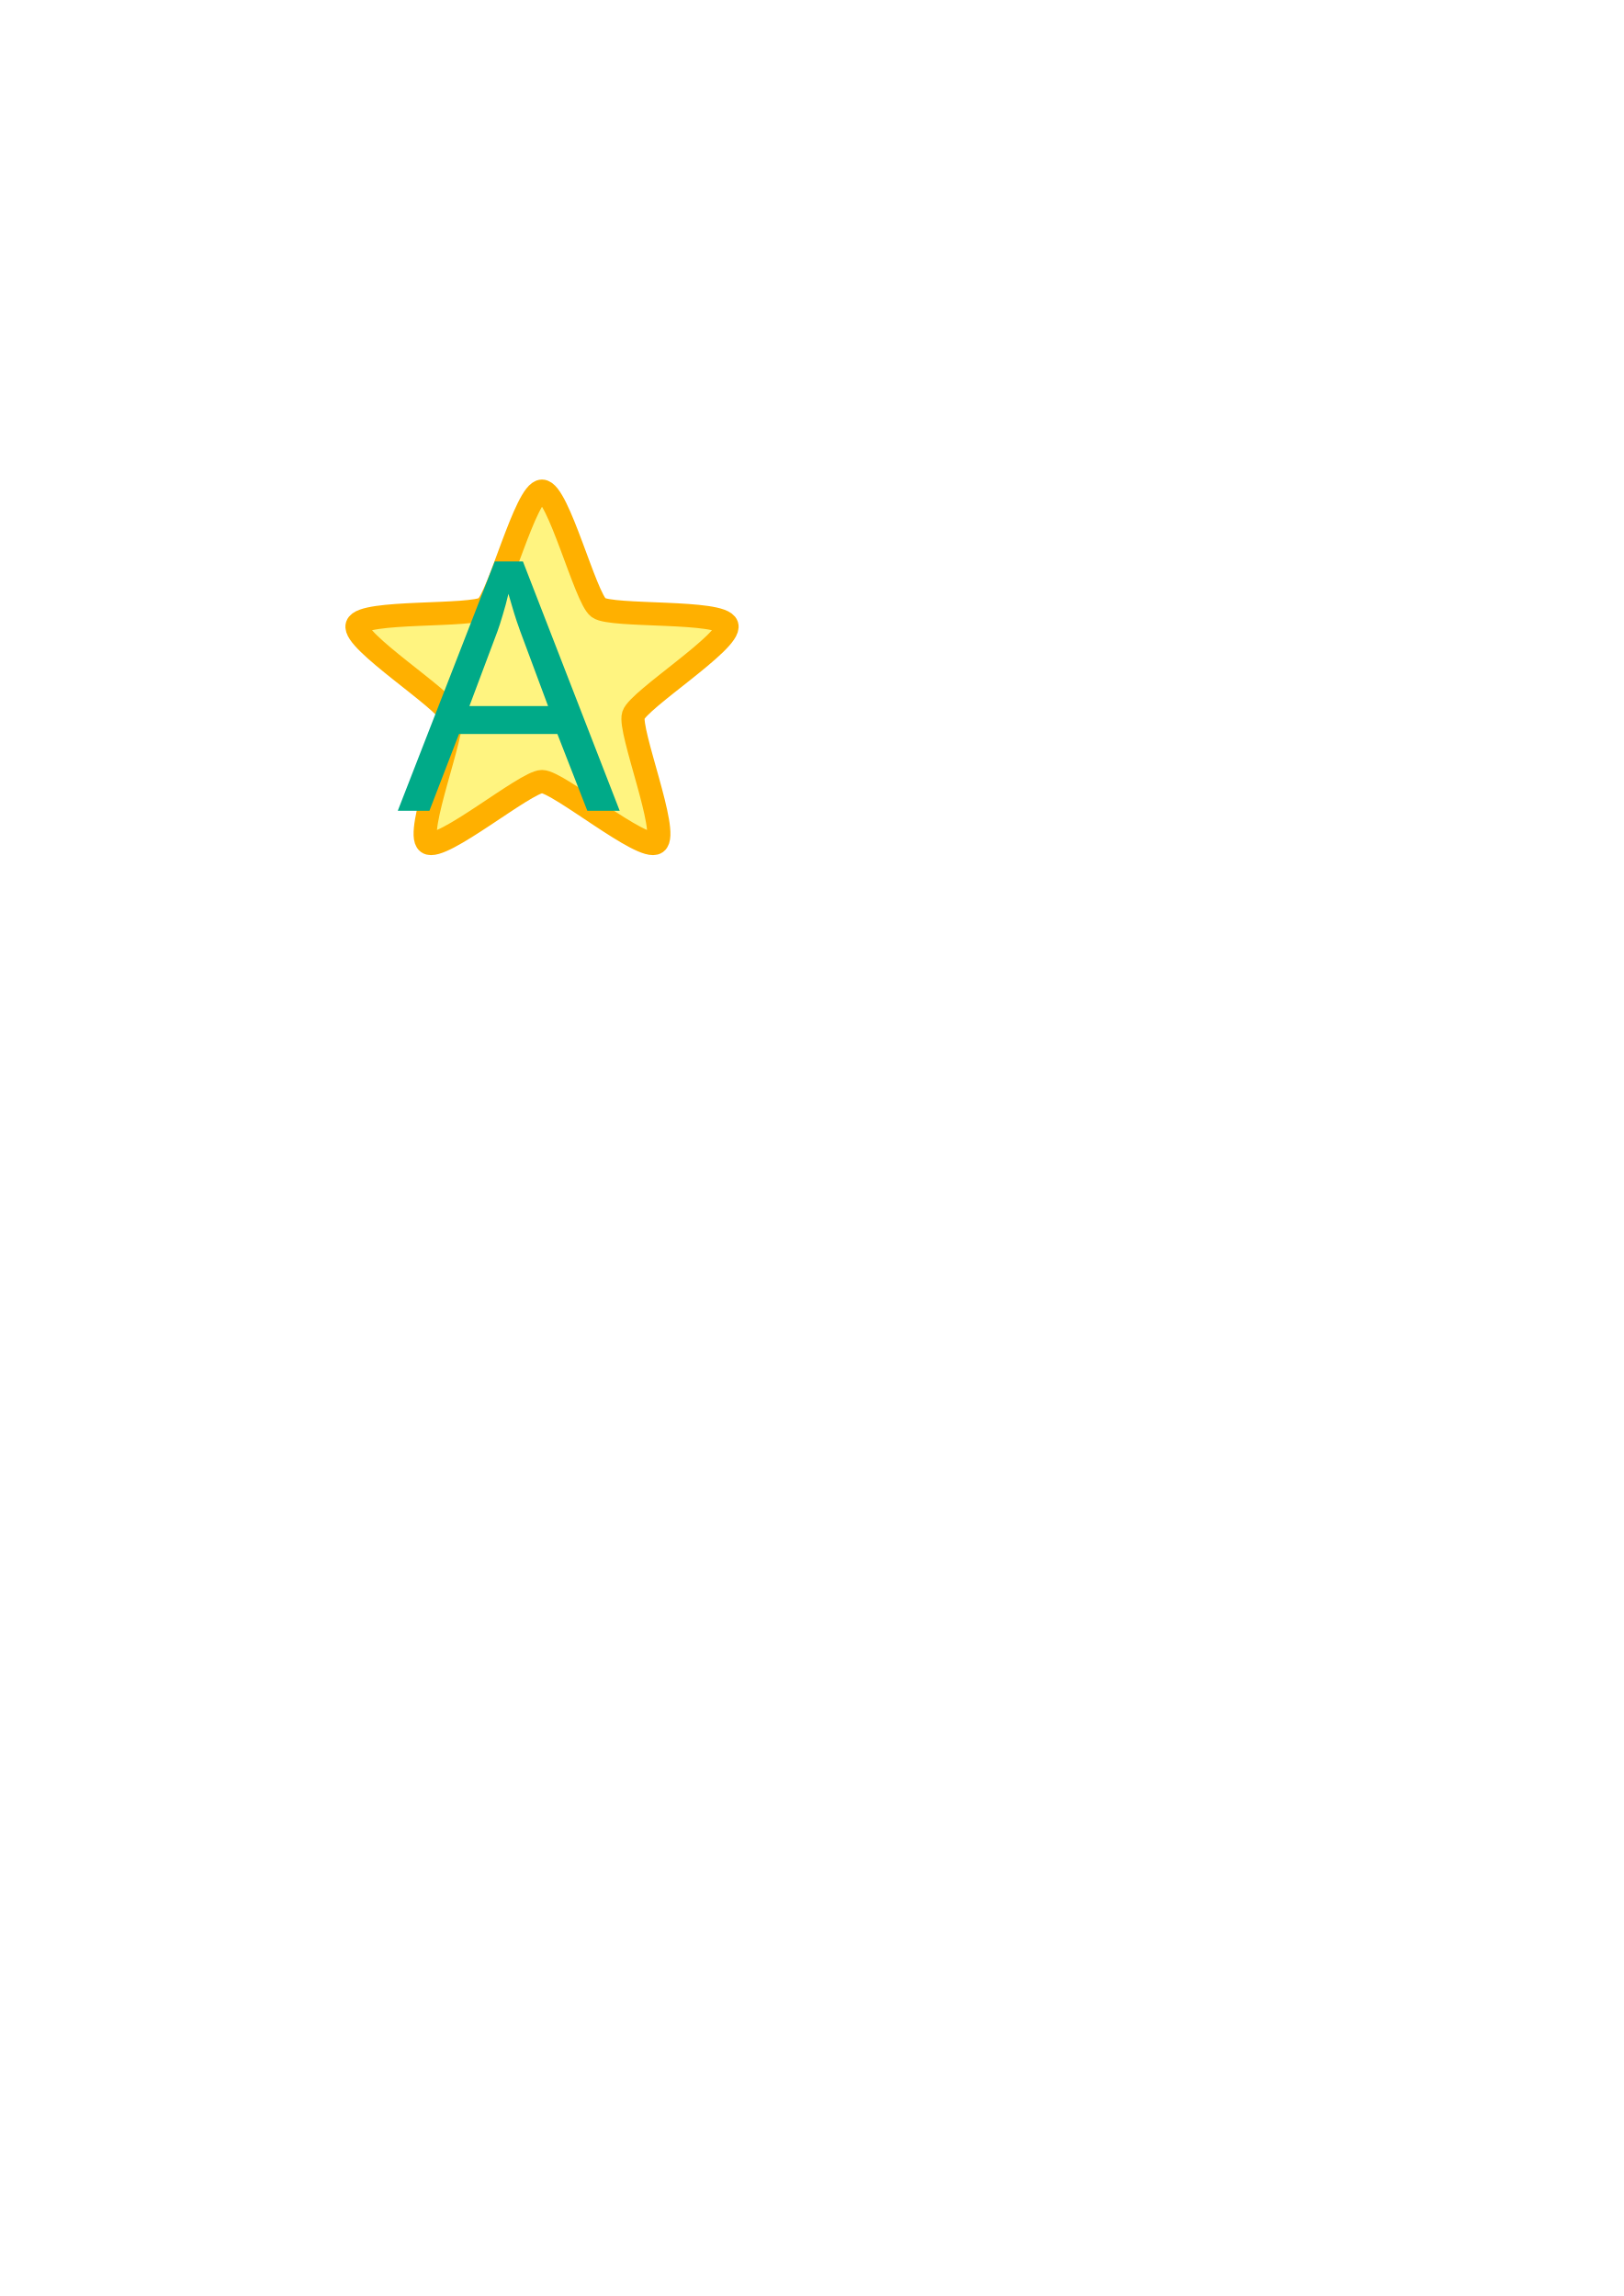
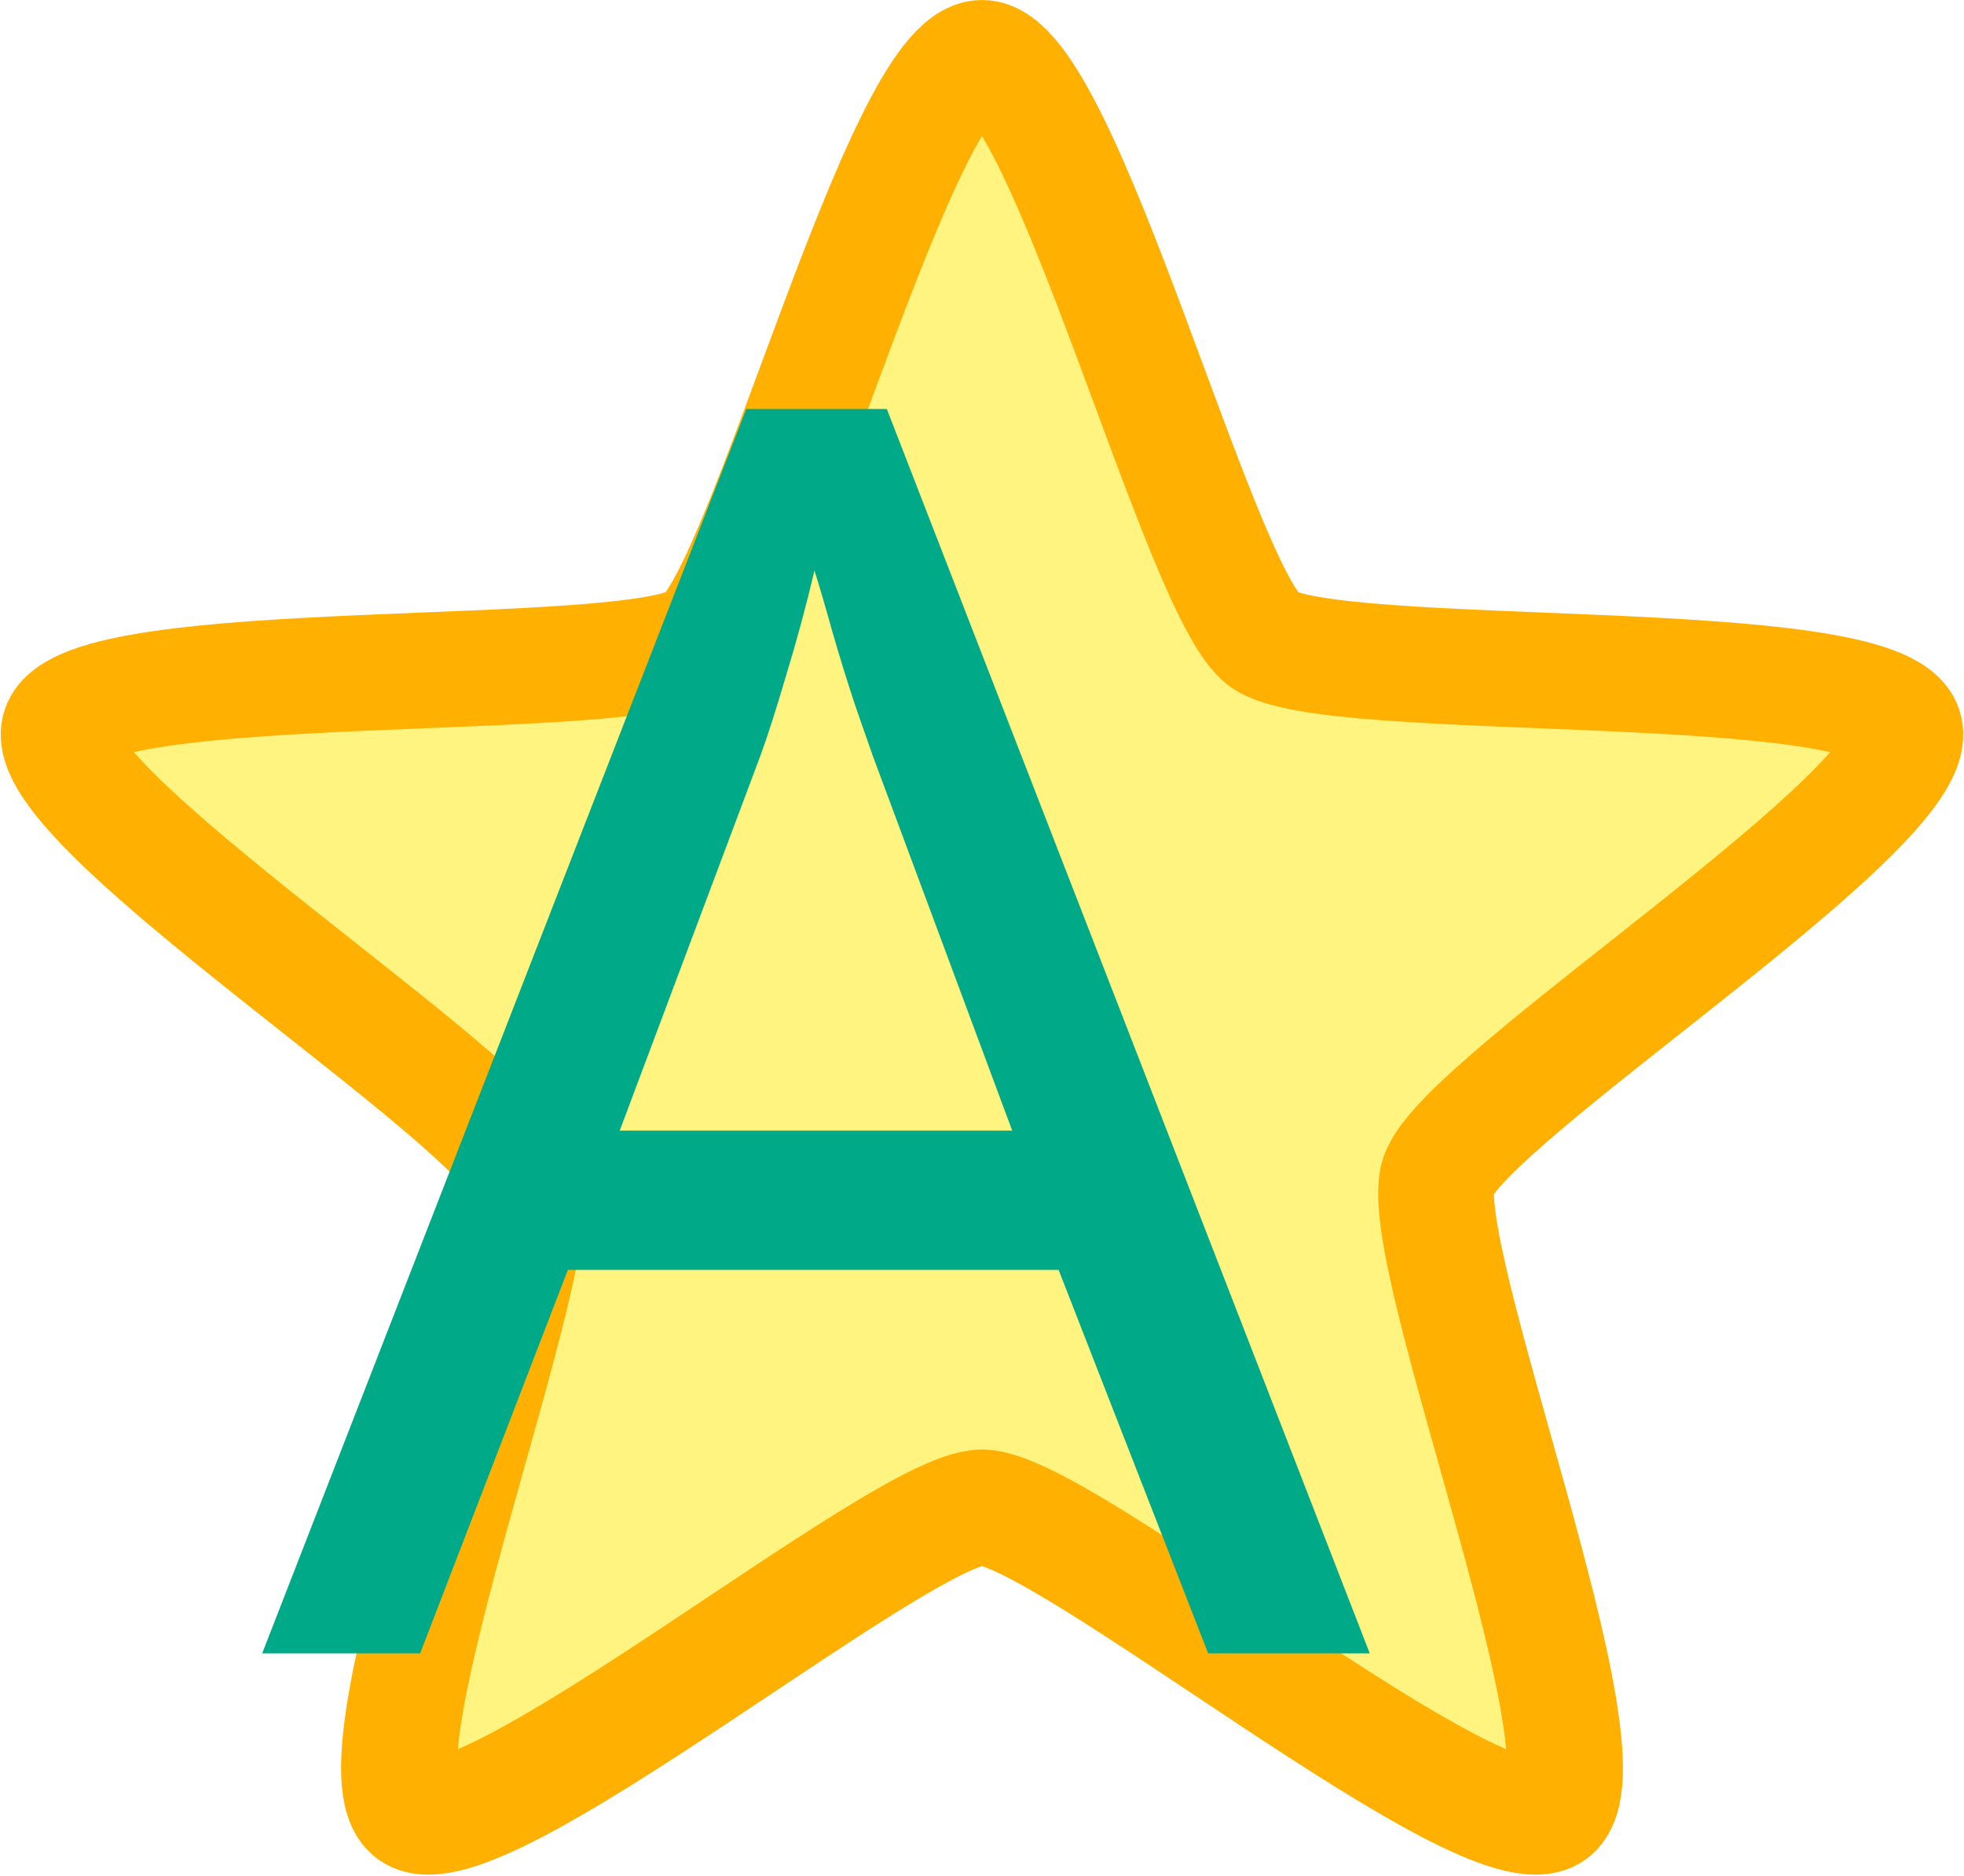
- <svg xmlns="http://www.w3.org/2000/svg" width="210mm" height="297mm" viewBox="0 0 210 297" version="1.1" id="svg8">
+ <svg xmlns="http://www.w3.org/2000/svg" width="50.9mm" height="48.614mm" viewBox="0 0 50.9 48.614" version="1.1" id="svg8">
  <defs id="defs2" />
-   <g id="layer1">
+   <g id="layer1" transform="translate(-44.65002,-62.02967)">
    <path style="opacity:1;fill:#fff480;fill-opacity:1;stroke:#ffb000;stroke-width:3;stroke-linecap:butt;stroke-linejoin:bevel;stroke-miterlimit:4;stroke-dasharray:none;stroke-dashoffset:10.212;stroke-opacity:1" id="path16" d="m 70.1,63.53 c 2.094,0 5.613,13.847 7.307,15.078 1.694,1.231 15.951,0.298 16.598,2.29 0.647,1.992 -11.435,9.617 -12.082,11.609 -0.647,1.992 4.645,15.262 2.951,16.493 -1.694,1.231 -12.68,-7.903 -14.774,-7.903 -2.094,0 -13.08,9.134 -14.774,7.903 -1.694,-1.231 3.598,-14.501 2.951,-16.493 -0.647,-1.992 -12.729,-9.617 -12.082,-11.609 0.647,-1.992 14.904,-1.059 16.598,-2.29 1.694,-1.231 5.213,-15.078 7.307,-15.078 z" />
    <text xml:space="preserve" style="font-style:normal;font-weight:normal;font-size:6.615px;line-height:0%;font-family:Sans;letter-spacing:0px;word-spacing:0px;fill:#00aa88;fill-opacity:1;stroke:none;stroke-width:0.265px;stroke-linecap:butt;stroke-linejoin:miter;stroke-opacity:1" x="70.115" y="104.879" id="text830">
      <tspan id="tspan828" x="70.115" y="104.879" style="font-style:normal;font-variant:normal;font-weight:normal;font-stretch:normal;font-size:44.979px;font-family:Chilanka;-inkscape-font-specification:Chilanka;text-align:center;text-anchor:middle;fill:#00aa88;stroke-width:0.265px">A</tspan>
    </text>
  </g>
</svg>
